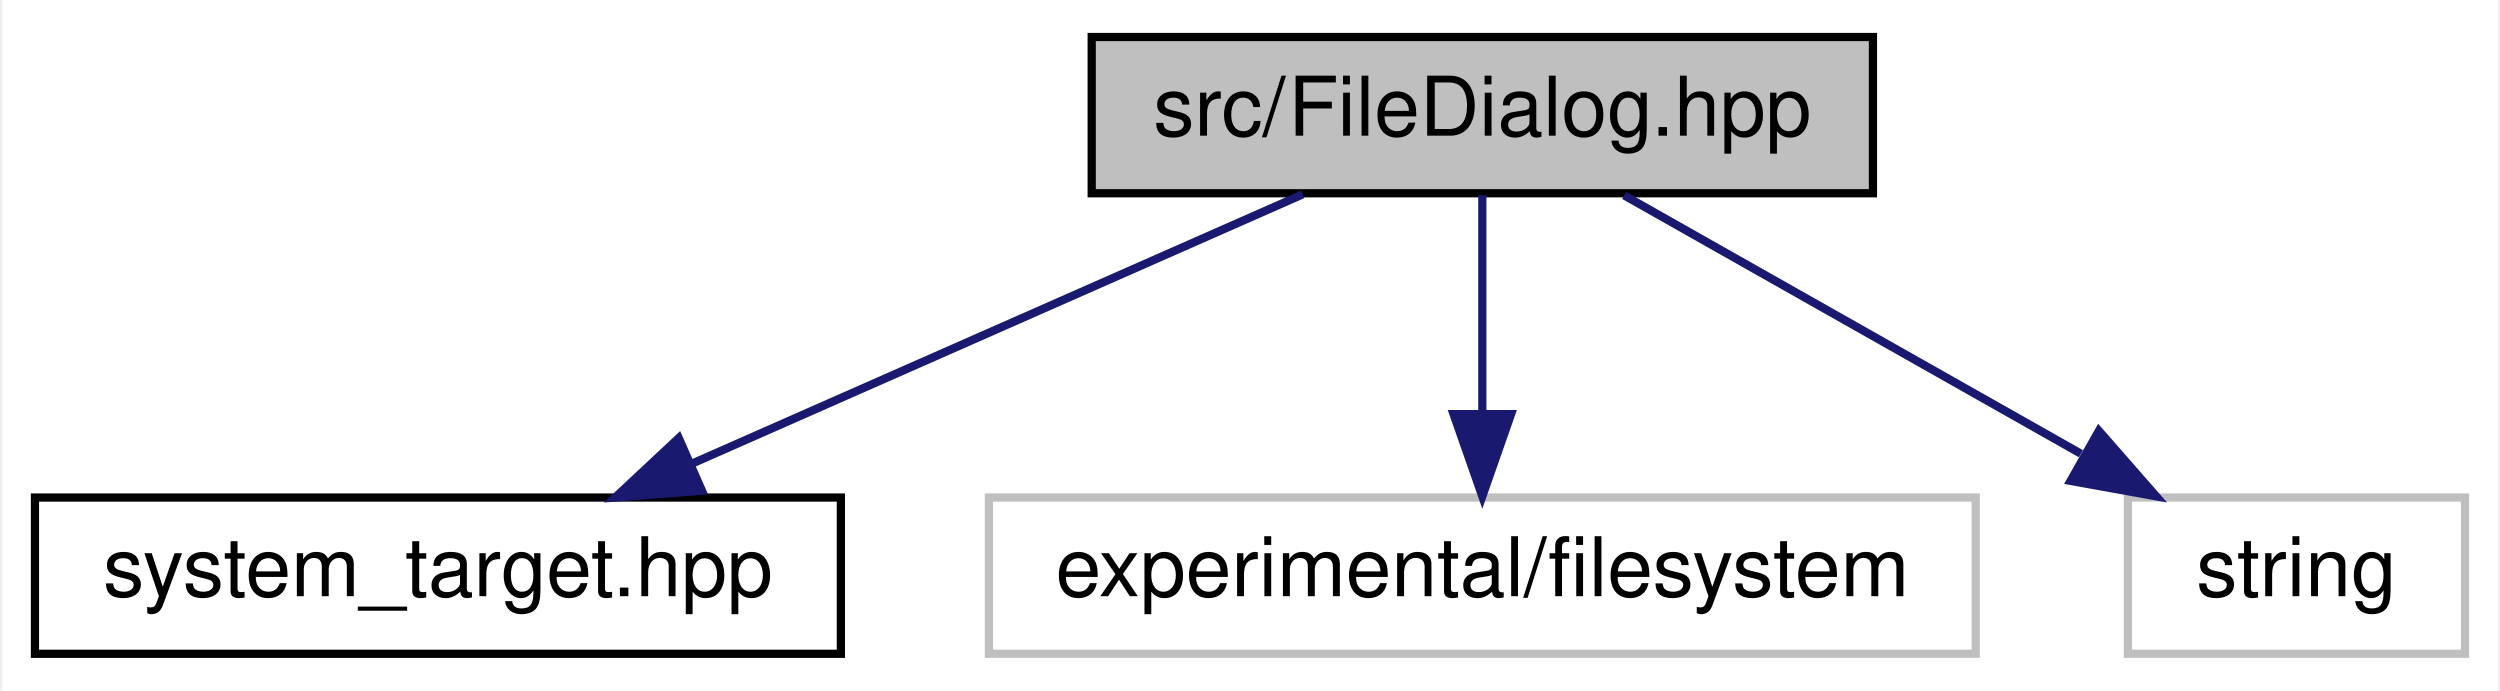
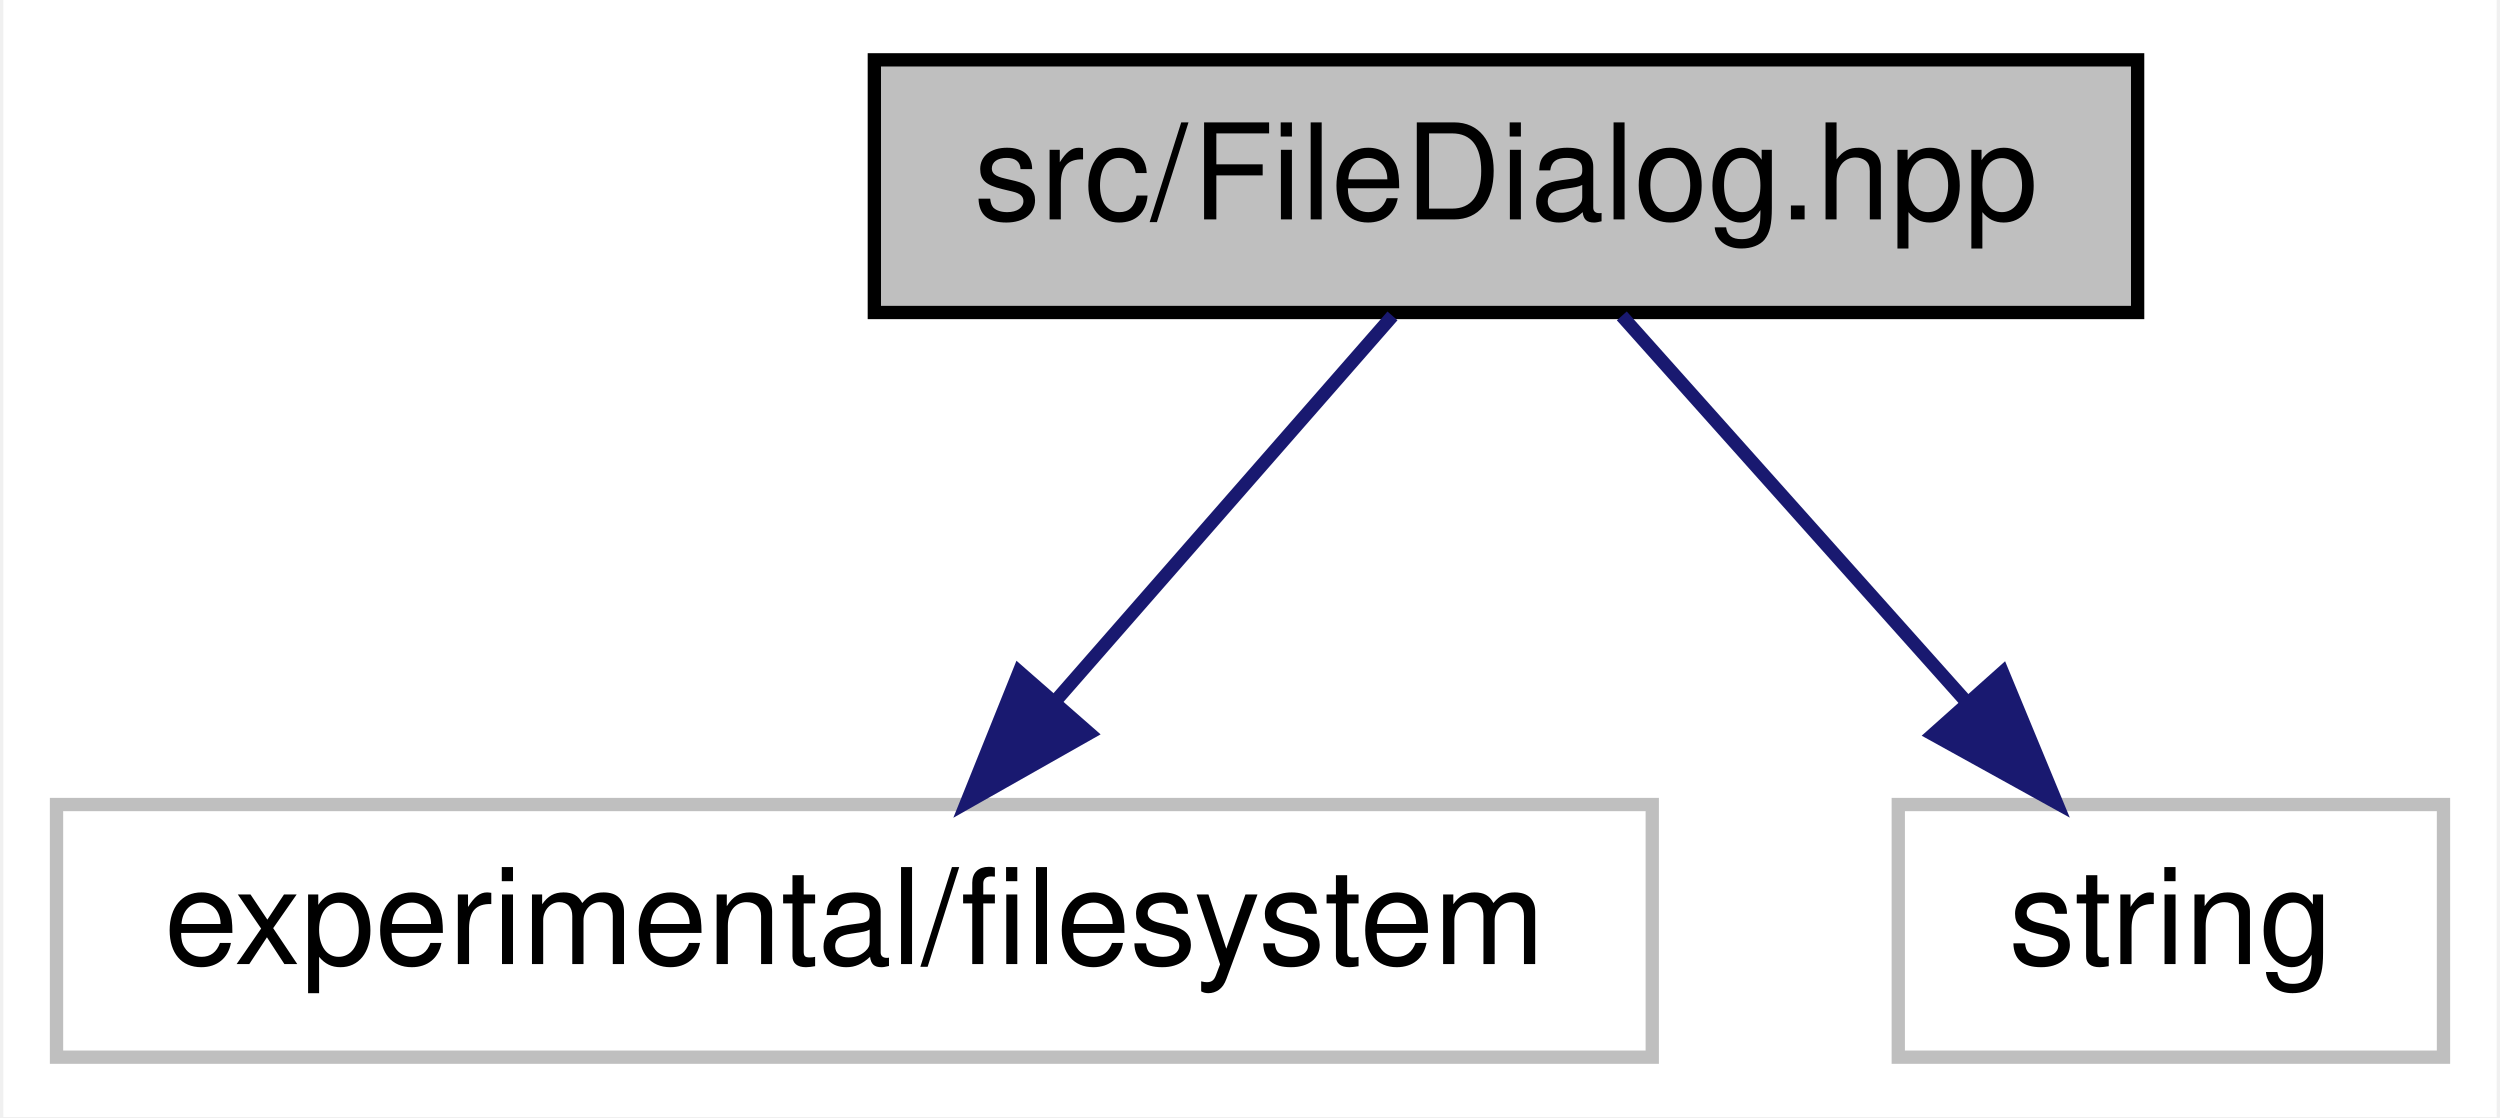
- <svg xmlns="http://www.w3.org/2000/svg" xmlns:xlink="http://www.w3.org/1999/xlink" width="304pt" height="84pt" viewBox="0.00 0.00 303.50 84.00">
+ <svg xmlns="http://www.w3.org/2000/svg" width="188pt" height="84pt" viewBox="0.00 0.00 187.50 84.00">
  <g id="graph0" class="graph" transform="scale(1 1) rotate(0) translate(4 80)">
-     <polygon fill="#ffffff" stroke="transparent" points="-4,4 -4,-80 299.5,-80 299.5,4 -4,4" />
+     <polygon fill="#ffffff" stroke="transparent" points="-4,4 -4,-80 183.5,-80 183.5,4 -4,4" />
    <g id="node1" class="node">
-       <polygon fill="#bfbfbf" stroke="#000000" points="128.5,-56.5 128.5,-75.5 223.5,-75.5 223.5,-56.5 128.5,-56.5" />
-       <text text-anchor="middle" x="176" y="-63.5" font-family="Helvetica,sans-Serif" font-size="10.00" fill="#000000">src/FileDialog.hpp</text>
+       <polygon fill="#bfbfbf" stroke="#000000" points="61.5,-56.5 61.5,-75.5 156.5,-75.5 156.5,-56.5 61.5,-56.5" />
+       <text text-anchor="middle" x="109" y="-63.5" font-family="Helvetica,sans-Serif" font-size="10.00" fill="#000000">src/FileDialog.hpp</text>
    </g>
    <g id="node2" class="node">
-       <g id="a_node2">
-         <a xlink:href="system__target_8hpp.html" target="_top" xlink:title="system_target.hpp">
-           <polygon fill="#ffffff" stroke="#000000" points="0,-.5 0,-19.5 98,-19.5 98,-.5 0,-.5" />
-           <text text-anchor="middle" x="49" y="-7.5" font-family="Helvetica,sans-Serif" font-size="10.00" fill="#000000">system_target.hpp</text>
-         </a>
-       </g>
+       <polygon fill="#ffffff" stroke="#bfbfbf" points="0,-.5 0,-19.5 120,-19.5 120,-.5 0,-.5" />
+       <text text-anchor="middle" x="60" y="-7.5" font-family="Helvetica,sans-Serif" font-size="10.00" fill="#000000">experimental/filesystem</text>
    </g>
    <g id="edge1" class="edge">
-       <path fill="none" stroke="#191970" d="M154.168,-56.373C133.69,-47.343 102.86,-33.749 79.868,-23.611" />
-       <polygon fill="#191970" stroke="#191970" points="81.109,-20.333 70.547,-19.501 78.285,-26.738 81.109,-20.333" />
+       <path fill="none" stroke="#191970" d="M100.465,-56.245C93.509,-48.296 83.512,-36.871 75.195,-27.366" />
+       <polygon fill="#191970" stroke="#191970" points="77.656,-24.864 68.437,-19.643 72.388,-29.473 77.656,-24.864" />
    </g>
    <g id="node3" class="node">
-       <polygon fill="#ffffff" stroke="#bfbfbf" points="116,-.5 116,-19.5 236,-19.5 236,-.5 116,-.5" />
-       <text text-anchor="middle" x="176" y="-7.5" font-family="Helvetica,sans-Serif" font-size="10.00" fill="#000000">experimental/filesystem</text>
+       <polygon fill="#ffffff" stroke="#bfbfbf" points="138.5,-.5 138.5,-19.5 179.5,-19.5 179.5,-.5 138.5,-.5" />
+       <text text-anchor="middle" x="159" y="-7.5" font-family="Helvetica,sans-Serif" font-size="10.00" fill="#000000">string</text>
    </g>
    <g id="edge2" class="edge">
-       <path fill="none" stroke="#191970" d="M176,-56.245C176,-48.938 176,-38.694 176,-29.705" />
-       <polygon fill="#191970" stroke="#191970" points="179.5,-29.643 176,-19.643 172.5,-29.643 179.5,-29.643" />
-     </g>
-     <g id="node4" class="node">
-       <polygon fill="#ffffff" stroke="#bfbfbf" points="254.5,-.5 254.5,-19.5 295.5,-19.5 295.5,-.5 254.5,-.5" />
-       <text text-anchor="middle" x="275" y="-7.5" font-family="Helvetica,sans-Serif" font-size="10.00" fill="#000000">string</text>
-     </g>
-     <g id="edge3" class="edge">
-       <path fill="none" stroke="#191970" d="M193.244,-56.245C208.576,-47.573 231.22,-34.764 248.792,-24.825" />
-       <polygon fill="#191970" stroke="#191970" points="250.972,-27.613 257.953,-19.643 247.526,-21.52 250.972,-27.613" />
+       <path fill="none" stroke="#191970" d="M117.709,-56.245C124.807,-48.296 135.008,-36.871 143.495,-27.366" />
+       <polygon fill="#191970" stroke="#191970" points="146.341,-29.433 150.391,-19.643 141.119,-24.771 146.341,-29.433" />
    </g>
  </g>
</svg>
